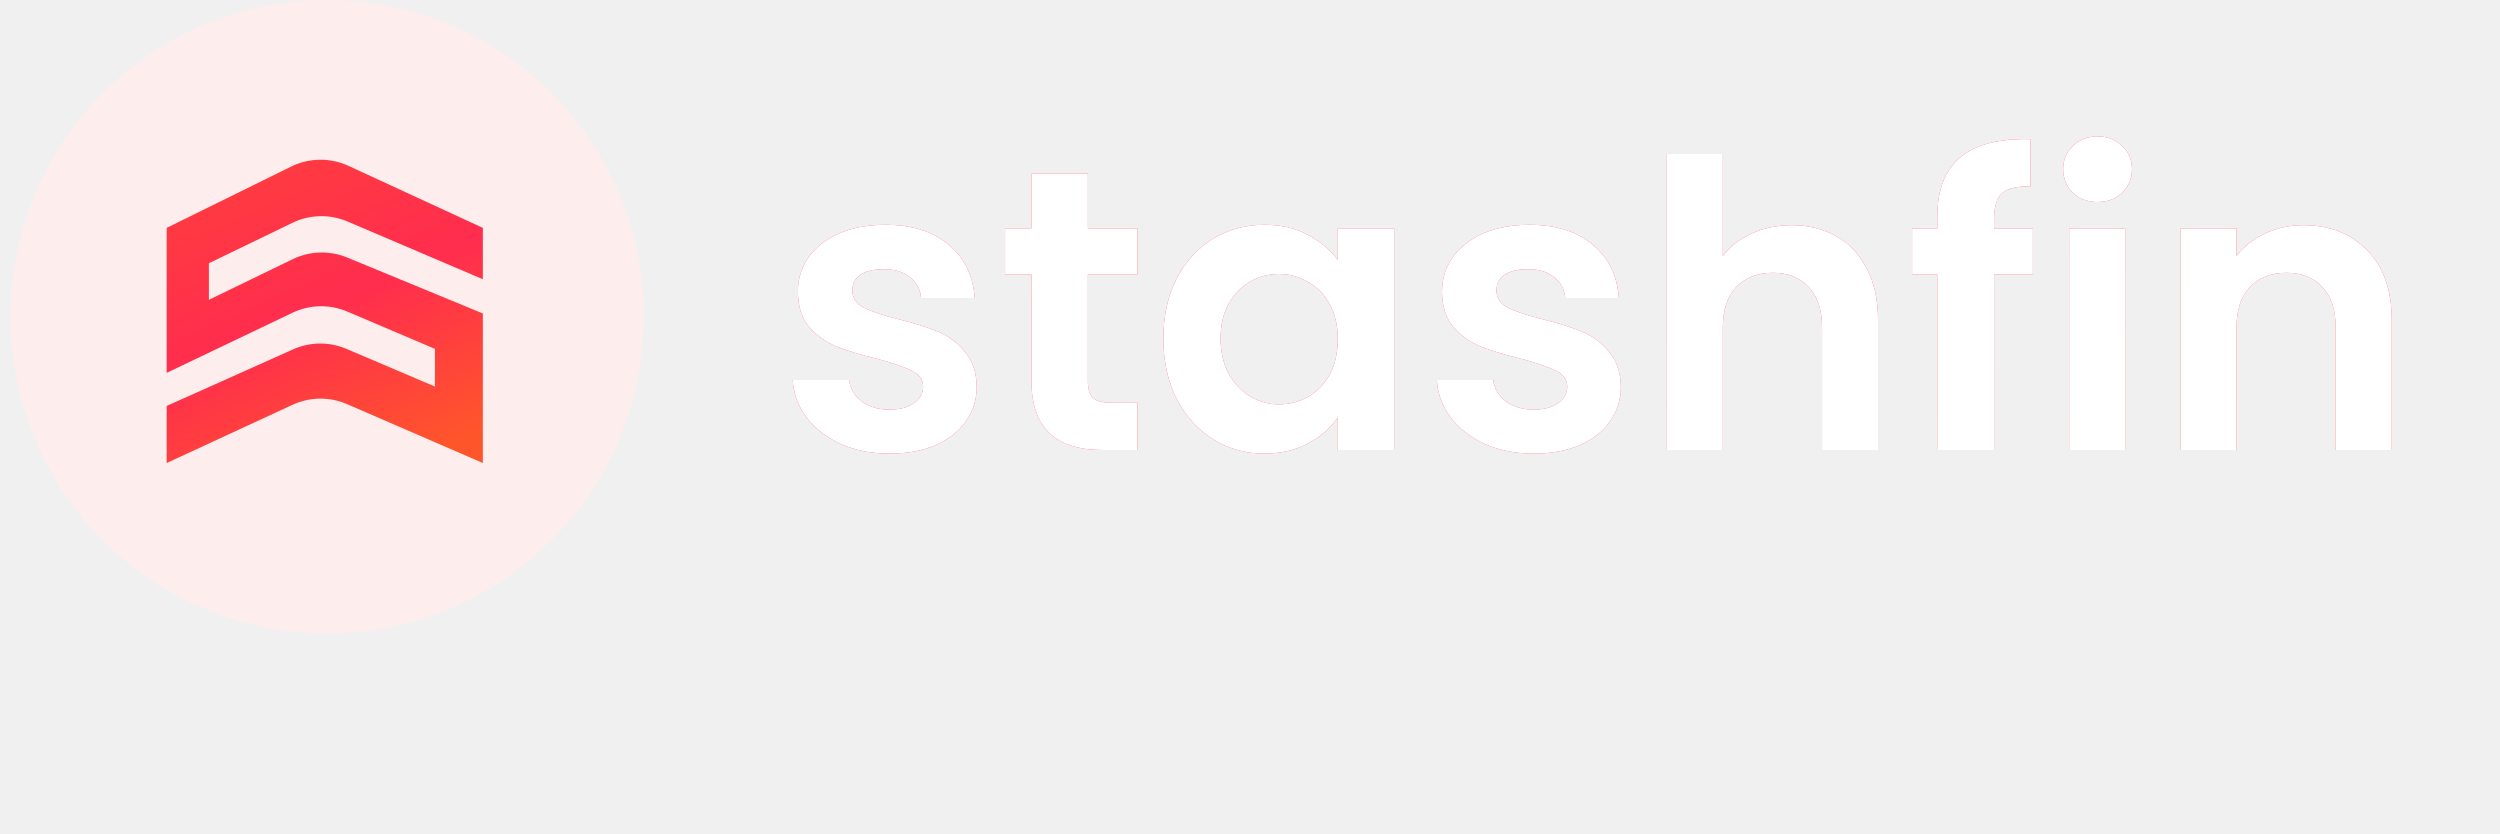
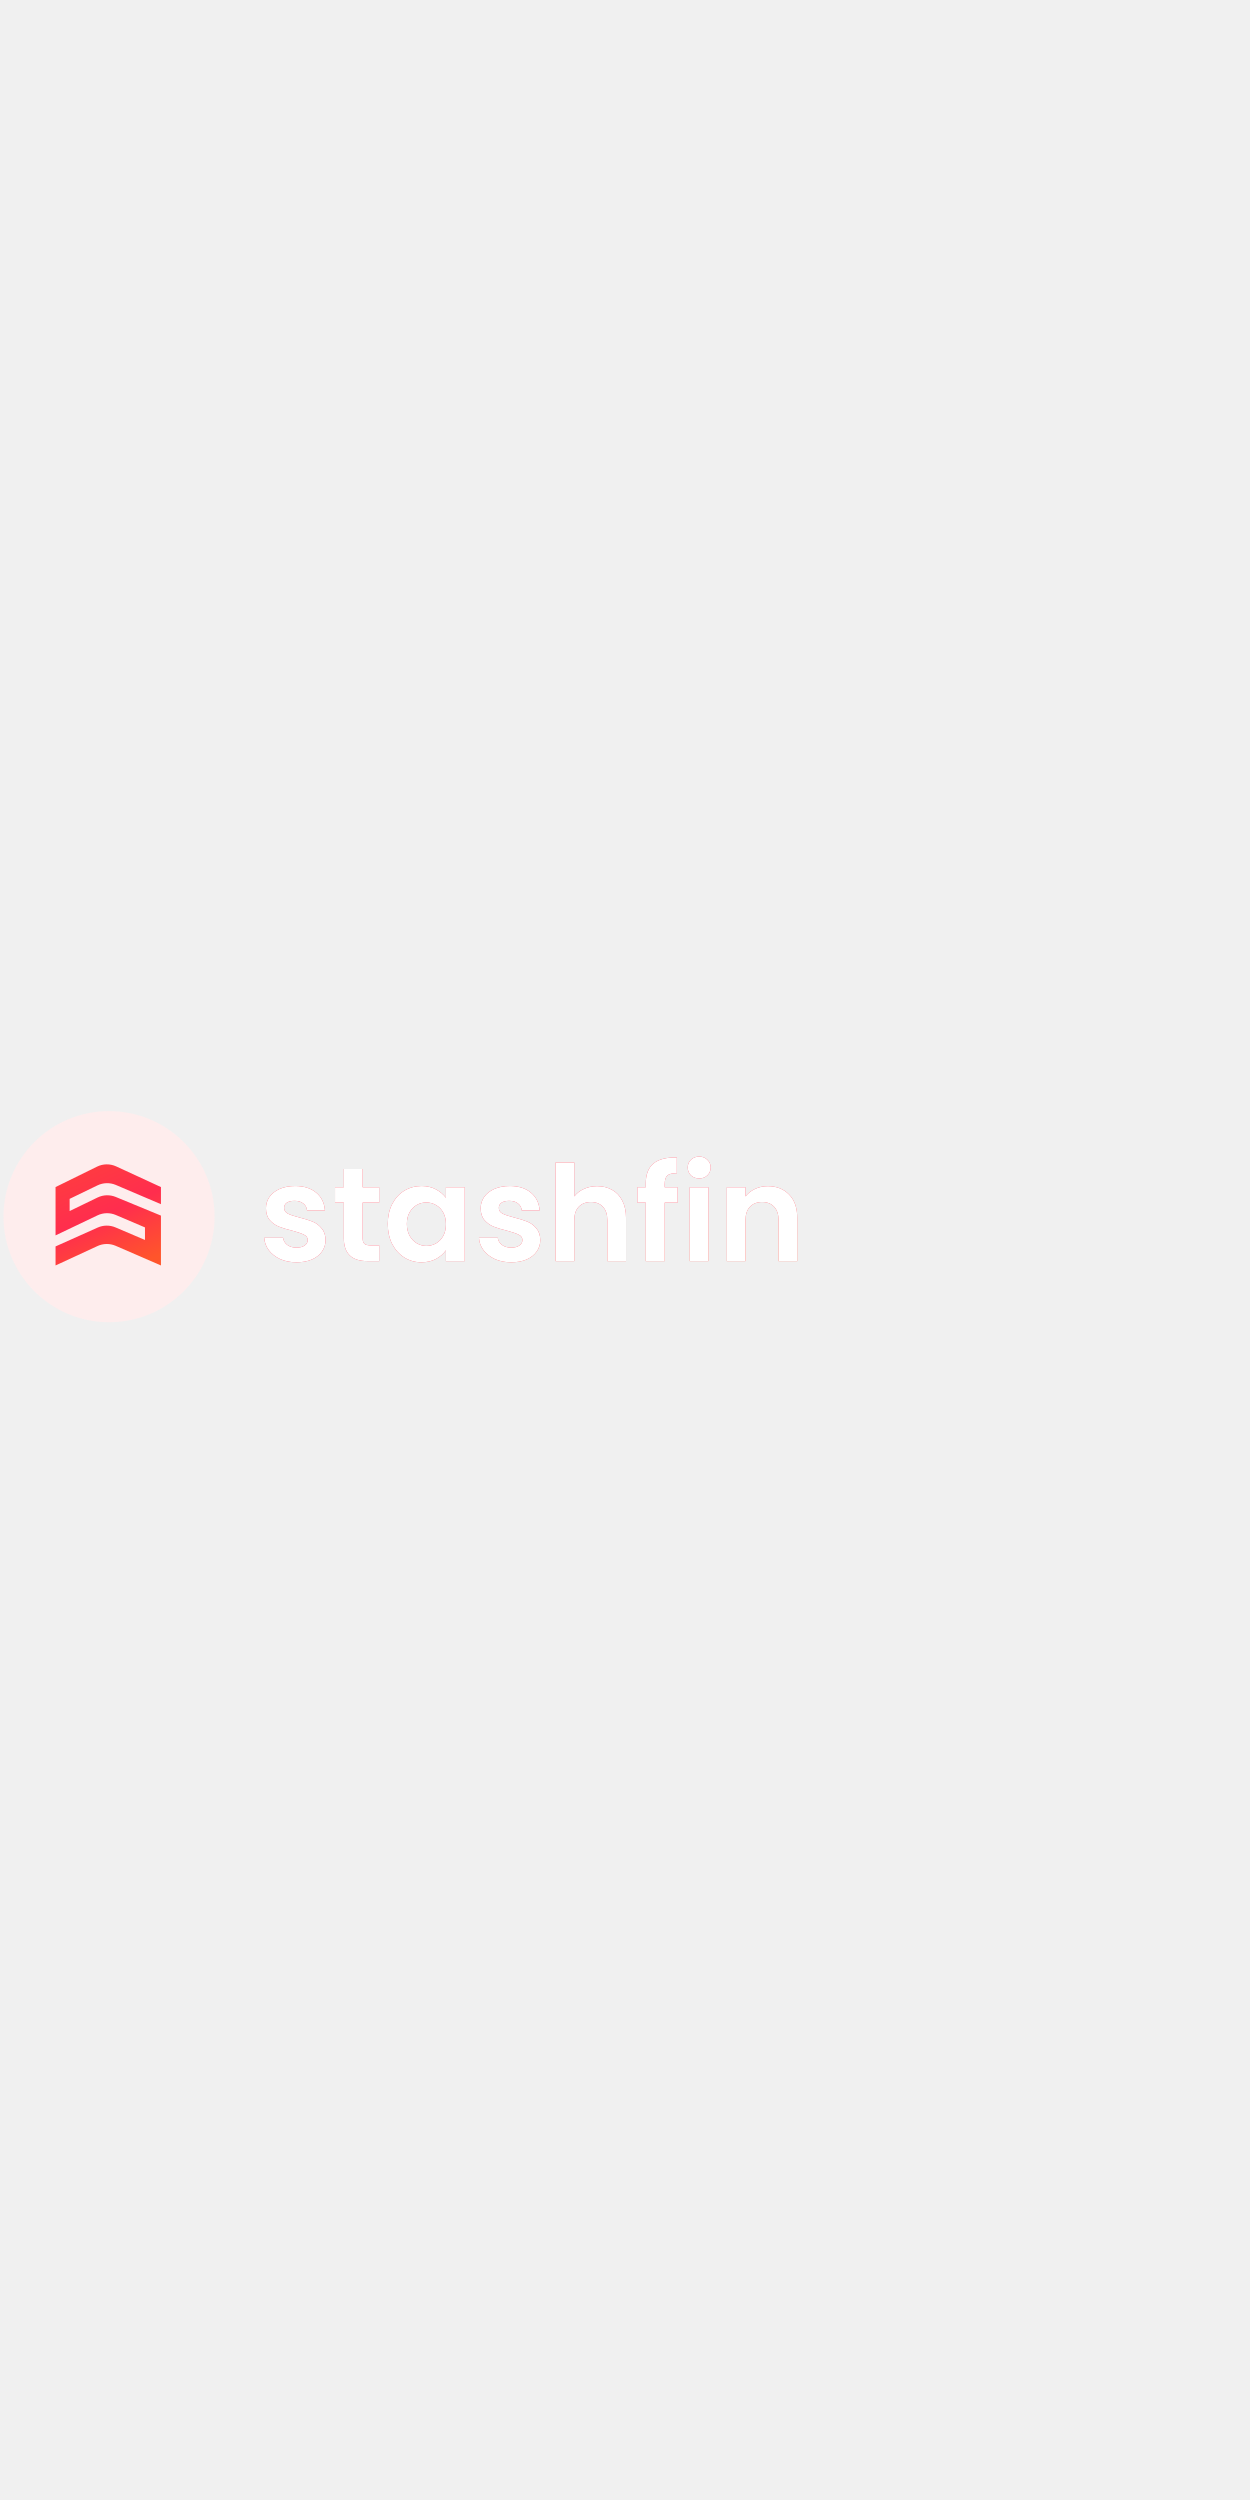
- <svg xmlns="http://www.w3.org/2000/svg" viewBox="0 0 150 50" fill="none">
+ <svg xmlns="http://www.w3.org/2000/svg" width="25" height="50" viewBox="0 0 225 50" fill="none">
  <rect x="0.627" y="-0" width="38" height="38" rx="19" fill="#FEEDED" />
  <path d="M28.971 13.673V16.755L20.852 13.291C19.788 12.838 18.58 12.867 17.539 13.371L12.534 15.796V17.988L17.564 15.55C18.591 15.053 19.78 15.017 20.834 15.452L28.971 18.809V27.782L20.822 24.248C19.776 23.795 18.586 23.809 17.551 24.288L10 27.782V24.357L17.583 20.962C18.6 20.506 19.76 20.496 20.785 20.932L26.095 23.193V20.933L20.839 18.695C19.782 18.245 18.584 18.271 17.548 18.766L10 22.371V13.673L17.466 9.995C18.549 9.462 19.814 9.446 20.91 9.952L28.971 13.673Z" fill="url(#paint0_linear_2394_5973)" />
  <path d="M53.371 27.216C52.283 27.216 51.307 27.024 50.443 26.64C49.579 26.24 48.891 25.704 48.379 25.032C47.883 24.36 47.611 23.616 47.563 22.8H50.947C51.011 23.312 51.259 23.736 51.691 24.072C52.139 24.408 52.691 24.576 53.347 24.576C53.987 24.576 54.483 24.448 54.835 24.192C55.203 23.936 55.387 23.608 55.387 23.208C55.387 22.776 55.163 22.456 54.715 22.248C54.283 22.024 53.587 21.784 52.627 21.528C51.635 21.288 50.819 21.04 50.179 20.784C49.555 20.528 49.011 20.136 48.547 19.608C48.099 19.08 47.875 18.368 47.875 17.472C47.875 16.736 48.083 16.064 48.499 15.456C48.931 14.848 49.539 14.368 50.323 14.016C51.123 13.664 52.059 13.488 53.131 13.488C54.715 13.488 55.979 13.888 56.923 14.688C57.867 15.472 58.387 16.536 58.483 17.88H55.267C55.219 17.352 54.995 16.936 54.595 16.632C54.211 16.312 53.691 16.152 53.035 16.152C52.427 16.152 51.955 16.264 51.619 16.488C51.299 16.712 51.139 17.024 51.139 17.424C51.139 17.872 51.363 18.216 51.811 18.456C52.259 18.68 52.955 18.912 53.899 19.152C54.859 19.392 55.651 19.64 56.275 19.896C56.899 20.152 57.435 20.552 57.883 21.096C58.347 21.624 58.587 22.328 58.603 23.208C58.603 23.976 58.387 24.664 57.955 25.272C57.539 25.88 56.931 26.36 56.131 26.712C55.347 27.048 54.427 27.216 53.371 27.216ZM65.273 16.464V22.896C65.273 23.344 65.377 23.672 65.585 23.88C65.809 24.072 66.177 24.168 66.689 24.168H68.249V27H66.137C63.305 27 61.889 25.624 61.889 22.872V16.464H60.305V13.704H61.889V10.416H65.273V13.704H68.249V16.464H65.273ZM69.802 20.304C69.802 18.96 70.066 17.768 70.594 16.728C71.138 15.688 71.866 14.888 72.778 14.328C73.706 13.768 74.738 13.488 75.874 13.488C76.866 13.488 77.73 13.688 78.466 14.088C79.218 14.488 79.818 14.992 80.266 15.6V13.704H83.65V27H80.266V25.056C79.834 25.68 79.234 26.2 78.466 26.616C77.714 27.016 76.842 27.216 75.85 27.216C74.73 27.216 73.706 26.928 72.778 26.352C71.866 25.776 71.138 24.968 70.594 23.928C70.066 22.872 69.802 21.664 69.802 20.304ZM80.266 20.352C80.266 19.536 80.106 18.84 79.786 18.264C79.466 17.672 79.034 17.224 78.49 16.92C77.946 16.6 77.362 16.44 76.738 16.44C76.114 16.44 75.538 16.592 75.01 16.896C74.482 17.2 74.05 17.648 73.714 18.24C73.394 18.816 73.234 19.504 73.234 20.304C73.234 21.104 73.394 21.808 73.714 22.416C74.05 23.008 74.482 23.464 75.01 23.784C75.554 24.104 76.13 24.264 76.738 24.264C77.362 24.264 77.946 24.112 78.49 23.808C79.034 23.488 79.466 23.04 79.786 22.464C80.106 21.872 80.266 21.168 80.266 20.352ZM92.019 27.216C90.931 27.216 89.955 27.024 89.091 26.64C88.227 26.24 87.539 25.704 87.027 25.032C86.531 24.36 86.259 23.616 86.211 22.8H89.595C89.659 23.312 89.907 23.736 90.339 24.072C90.787 24.408 91.339 24.576 91.995 24.576C92.635 24.576 93.131 24.448 93.483 24.192C93.851 23.936 94.035 23.608 94.035 23.208C94.035 22.776 93.811 22.456 93.363 22.248C92.931 22.024 92.235 21.784 91.275 21.528C90.283 21.288 89.467 21.04 88.827 20.784C88.203 20.528 87.659 20.136 87.195 19.608C86.747 19.08 86.523 18.368 86.523 17.472C86.523 16.736 86.731 16.064 87.147 15.456C87.579 14.848 88.187 14.368 88.971 14.016C89.771 13.664 90.707 13.488 91.779 13.488C93.363 13.488 94.627 13.888 95.571 14.688C96.515 15.472 97.035 16.536 97.131 17.88H93.915C93.867 17.352 93.643 16.936 93.243 16.632C92.859 16.312 92.339 16.152 91.683 16.152C91.075 16.152 90.603 16.264 90.267 16.488C89.947 16.712 89.787 17.024 89.787 17.424C89.787 17.872 90.011 18.216 90.459 18.456C90.907 18.68 91.603 18.912 92.547 19.152C93.507 19.392 94.299 19.64 94.923 19.896C95.547 20.152 96.083 20.552 96.531 21.096C96.995 21.624 97.235 22.328 97.251 23.208C97.251 23.976 97.035 24.664 96.603 25.272C96.187 25.88 95.579 26.36 94.779 26.712C93.995 27.048 93.075 27.216 92.019 27.216ZM107.498 13.512C108.506 13.512 109.402 13.736 110.186 14.184C110.97 14.616 111.578 15.264 112.01 16.128C112.458 16.976 112.682 18 112.682 19.2V27H109.322V19.656C109.322 18.6 109.058 17.792 108.53 17.232C108.002 16.656 107.282 16.368 106.37 16.368C105.442 16.368 104.706 16.656 104.162 17.232C103.634 17.792 103.37 18.6 103.37 19.656V27H100.01V9.24H103.37V15.36C103.802 14.784 104.378 14.336 105.098 14.016C105.818 13.68 106.618 13.512 107.498 13.512ZM121.973 16.464H119.645V27H116.237V16.464H114.725V13.704H116.237V13.032C116.237 11.4 116.701 10.2 117.629 9.432C118.557 8.664 119.957 8.304 121.829 8.352V11.184C121.013 11.168 120.445 11.304 120.125 11.592C119.805 11.88 119.645 12.4 119.645 13.152V13.704H121.973V16.464ZM125.854 12.12C125.262 12.12 124.766 11.936 124.366 11.568C123.982 11.184 123.79 10.712 123.79 10.152C123.79 9.592 123.982 9.128 124.366 8.76C124.766 8.376 125.262 8.184 125.854 8.184C126.446 8.184 126.934 8.376 127.318 8.76C127.718 9.128 127.918 9.592 127.918 10.152C127.918 10.712 127.718 11.184 127.318 11.568C126.934 11.936 126.446 12.12 125.854 12.12ZM127.51 13.704V27H124.15V13.704H127.51ZM138.198 13.512C139.782 13.512 141.062 14.016 142.038 15.024C143.014 16.016 143.502 17.408 143.502 19.2V27H140.142V19.656C140.142 18.6 139.878 17.792 139.35 17.232C138.822 16.656 138.102 16.368 137.19 16.368C136.262 16.368 135.526 16.656 134.982 17.232C134.454 17.792 134.19 18.6 134.19 19.656V27H130.83V13.704H134.19V15.36C134.638 14.784 135.206 14.336 135.894 14.016C136.598 13.68 137.366 13.512 138.198 13.512Z" fill="url(#paint1_linear_2394_5973)" />
  <path d="M53.371 27.216C52.283 27.216 51.307 27.024 50.443 26.64C49.579 26.24 48.891 25.704 48.379 25.032C47.883 24.36 47.611 23.616 47.563 22.8H50.947C51.011 23.312 51.259 23.736 51.691 24.072C52.139 24.408 52.691 24.576 53.347 24.576C53.987 24.576 54.483 24.448 54.835 24.192C55.203 23.936 55.387 23.608 55.387 23.208C55.387 22.776 55.163 22.456 54.715 22.248C54.283 22.024 53.587 21.784 52.627 21.528C51.635 21.288 50.819 21.04 50.179 20.784C49.555 20.528 49.011 20.136 48.547 19.608C48.099 19.08 47.875 18.368 47.875 17.472C47.875 16.736 48.083 16.064 48.499 15.456C48.931 14.848 49.539 14.368 50.323 14.016C51.123 13.664 52.059 13.488 53.131 13.488C54.715 13.488 55.979 13.888 56.923 14.688C57.867 15.472 58.387 16.536 58.483 17.88H55.267C55.219 17.352 54.995 16.936 54.595 16.632C54.211 16.312 53.691 16.152 53.035 16.152C52.427 16.152 51.955 16.264 51.619 16.488C51.299 16.712 51.139 17.024 51.139 17.424C51.139 17.872 51.363 18.216 51.811 18.456C52.259 18.68 52.955 18.912 53.899 19.152C54.859 19.392 55.651 19.64 56.275 19.896C56.899 20.152 57.435 20.552 57.883 21.096C58.347 21.624 58.587 22.328 58.603 23.208C58.603 23.976 58.387 24.664 57.955 25.272C57.539 25.88 56.931 26.36 56.131 26.712C55.347 27.048 54.427 27.216 53.371 27.216ZM65.273 16.464V22.896C65.273 23.344 65.377 23.672 65.585 23.88C65.809 24.072 66.177 24.168 66.689 24.168H68.249V27H66.137C63.305 27 61.889 25.624 61.889 22.872V16.464H60.305V13.704H61.889V10.416H65.273V13.704H68.249V16.464H65.273ZM69.802 20.304C69.802 18.96 70.066 17.768 70.594 16.728C71.138 15.688 71.866 14.888 72.778 14.328C73.706 13.768 74.738 13.488 75.874 13.488C76.866 13.488 77.73 13.688 78.466 14.088C79.218 14.488 79.818 14.992 80.266 15.6V13.704H83.65V27H80.266V25.056C79.834 25.68 79.234 26.2 78.466 26.616C77.714 27.016 76.842 27.216 75.85 27.216C74.73 27.216 73.706 26.928 72.778 26.352C71.866 25.776 71.138 24.968 70.594 23.928C70.066 22.872 69.802 21.664 69.802 20.304ZM80.266 20.352C80.266 19.536 80.106 18.84 79.786 18.264C79.466 17.672 79.034 17.224 78.49 16.92C77.946 16.6 77.362 16.44 76.738 16.44C76.114 16.44 75.538 16.592 75.01 16.896C74.482 17.2 74.05 17.648 73.714 18.24C73.394 18.816 73.234 19.504 73.234 20.304C73.234 21.104 73.394 21.808 73.714 22.416C74.05 23.008 74.482 23.464 75.01 23.784C75.554 24.104 76.13 24.264 76.738 24.264C77.362 24.264 77.946 24.112 78.49 23.808C79.034 23.488 79.466 23.04 79.786 22.464C80.106 21.872 80.266 21.168 80.266 20.352ZM92.019 27.216C90.931 27.216 89.955 27.024 89.091 26.64C88.227 26.24 87.539 25.704 87.027 25.032C86.531 24.36 86.259 23.616 86.211 22.8H89.595C89.659 23.312 89.907 23.736 90.339 24.072C90.787 24.408 91.339 24.576 91.995 24.576C92.635 24.576 93.131 24.448 93.483 24.192C93.851 23.936 94.035 23.608 94.035 23.208C94.035 22.776 93.811 22.456 93.363 22.248C92.931 22.024 92.235 21.784 91.275 21.528C90.283 21.288 89.467 21.04 88.827 20.784C88.203 20.528 87.659 20.136 87.195 19.608C86.747 19.08 86.523 18.368 86.523 17.472C86.523 16.736 86.731 16.064 87.147 15.456C87.579 14.848 88.187 14.368 88.971 14.016C89.771 13.664 90.707 13.488 91.779 13.488C93.363 13.488 94.627 13.888 95.571 14.688C96.515 15.472 97.035 16.536 97.131 17.88H93.915C93.867 17.352 93.643 16.936 93.243 16.632C92.859 16.312 92.339 16.152 91.683 16.152C91.075 16.152 90.603 16.264 90.267 16.488C89.947 16.712 89.787 17.024 89.787 17.424C89.787 17.872 90.011 18.216 90.459 18.456C90.907 18.68 91.603 18.912 92.547 19.152C93.507 19.392 94.299 19.64 94.923 19.896C95.547 20.152 96.083 20.552 96.531 21.096C96.995 21.624 97.235 22.328 97.251 23.208C97.251 23.976 97.035 24.664 96.603 25.272C96.187 25.88 95.579 26.36 94.779 26.712C93.995 27.048 93.075 27.216 92.019 27.216ZM107.498 13.512C108.506 13.512 109.402 13.736 110.186 14.184C110.97 14.616 111.578 15.264 112.01 16.128C112.458 16.976 112.682 18 112.682 19.2V27H109.322V19.656C109.322 18.6 109.058 17.792 108.53 17.232C108.002 16.656 107.282 16.368 106.37 16.368C105.442 16.368 104.706 16.656 104.162 17.232C103.634 17.792 103.37 18.6 103.37 19.656V27H100.01V9.24H103.37V15.36C103.802 14.784 104.378 14.336 105.098 14.016C105.818 13.68 106.618 13.512 107.498 13.512ZM121.973 16.464H119.645V27H116.237V16.464H114.725V13.704H116.237V13.032C116.237 11.4 116.701 10.2 117.629 9.432C118.557 8.664 119.957 8.304 121.829 8.352V11.184C121.013 11.168 120.445 11.304 120.125 11.592C119.805 11.88 119.645 12.4 119.645 13.152V13.704H121.973V16.464ZM125.854 12.12C125.262 12.12 124.766 11.936 124.366 11.568C123.982 11.184 123.79 10.712 123.79 10.152C123.79 9.592 123.982 9.128 124.366 8.76C124.766 8.376 125.262 8.184 125.854 8.184C126.446 8.184 126.934 8.376 127.318 8.76C127.718 9.128 127.918 9.592 127.918 10.152C127.918 10.712 127.718 11.184 127.318 11.568C126.934 11.936 126.446 12.12 125.854 12.12ZM127.51 13.704V27H124.15V13.704H127.51ZM138.198 13.512C139.782 13.512 141.062 14.016 142.038 15.024C143.014 16.016 143.502 17.408 143.502 19.2V27H140.142V19.656C140.142 18.6 139.878 17.792 139.35 17.232C138.822 16.656 138.102 16.368 137.19 16.368C136.262 16.368 135.526 16.656 134.982 17.232C134.454 17.792 134.19 18.6 134.19 19.656V27H130.83V13.704H134.19V15.36C134.638 14.784 135.206 14.336 135.894 14.016C136.598 13.68 137.366 13.512 138.198 13.512Z" fill="white" />
  <defs>
    <linearGradient id="paint0_linear_2394_5973" x1="10.959" y1="9.918" x2="19.878" y2="29.873" gradientUnits="userSpaceOnUse">
      <stop stop-color="#FF3E3E" />
      <stop offset="0.51" stop-color="#FF2D4E" />
      <stop offset="1" stop-color="#FF552B" />
    </linearGradient>
    <linearGradient id="paint1_linear_2394_5973" x1="51.63" y1="1.661" x2="59.431" y2="47.702" gradientUnits="userSpaceOnUse">
      <stop stop-color="#FF3E3E" />
      <stop offset="0.51" stop-color="#FF2D4E" />
      <stop offset="1" stop-color="#FF552B" />
    </linearGradient>
  </defs>
</svg>
